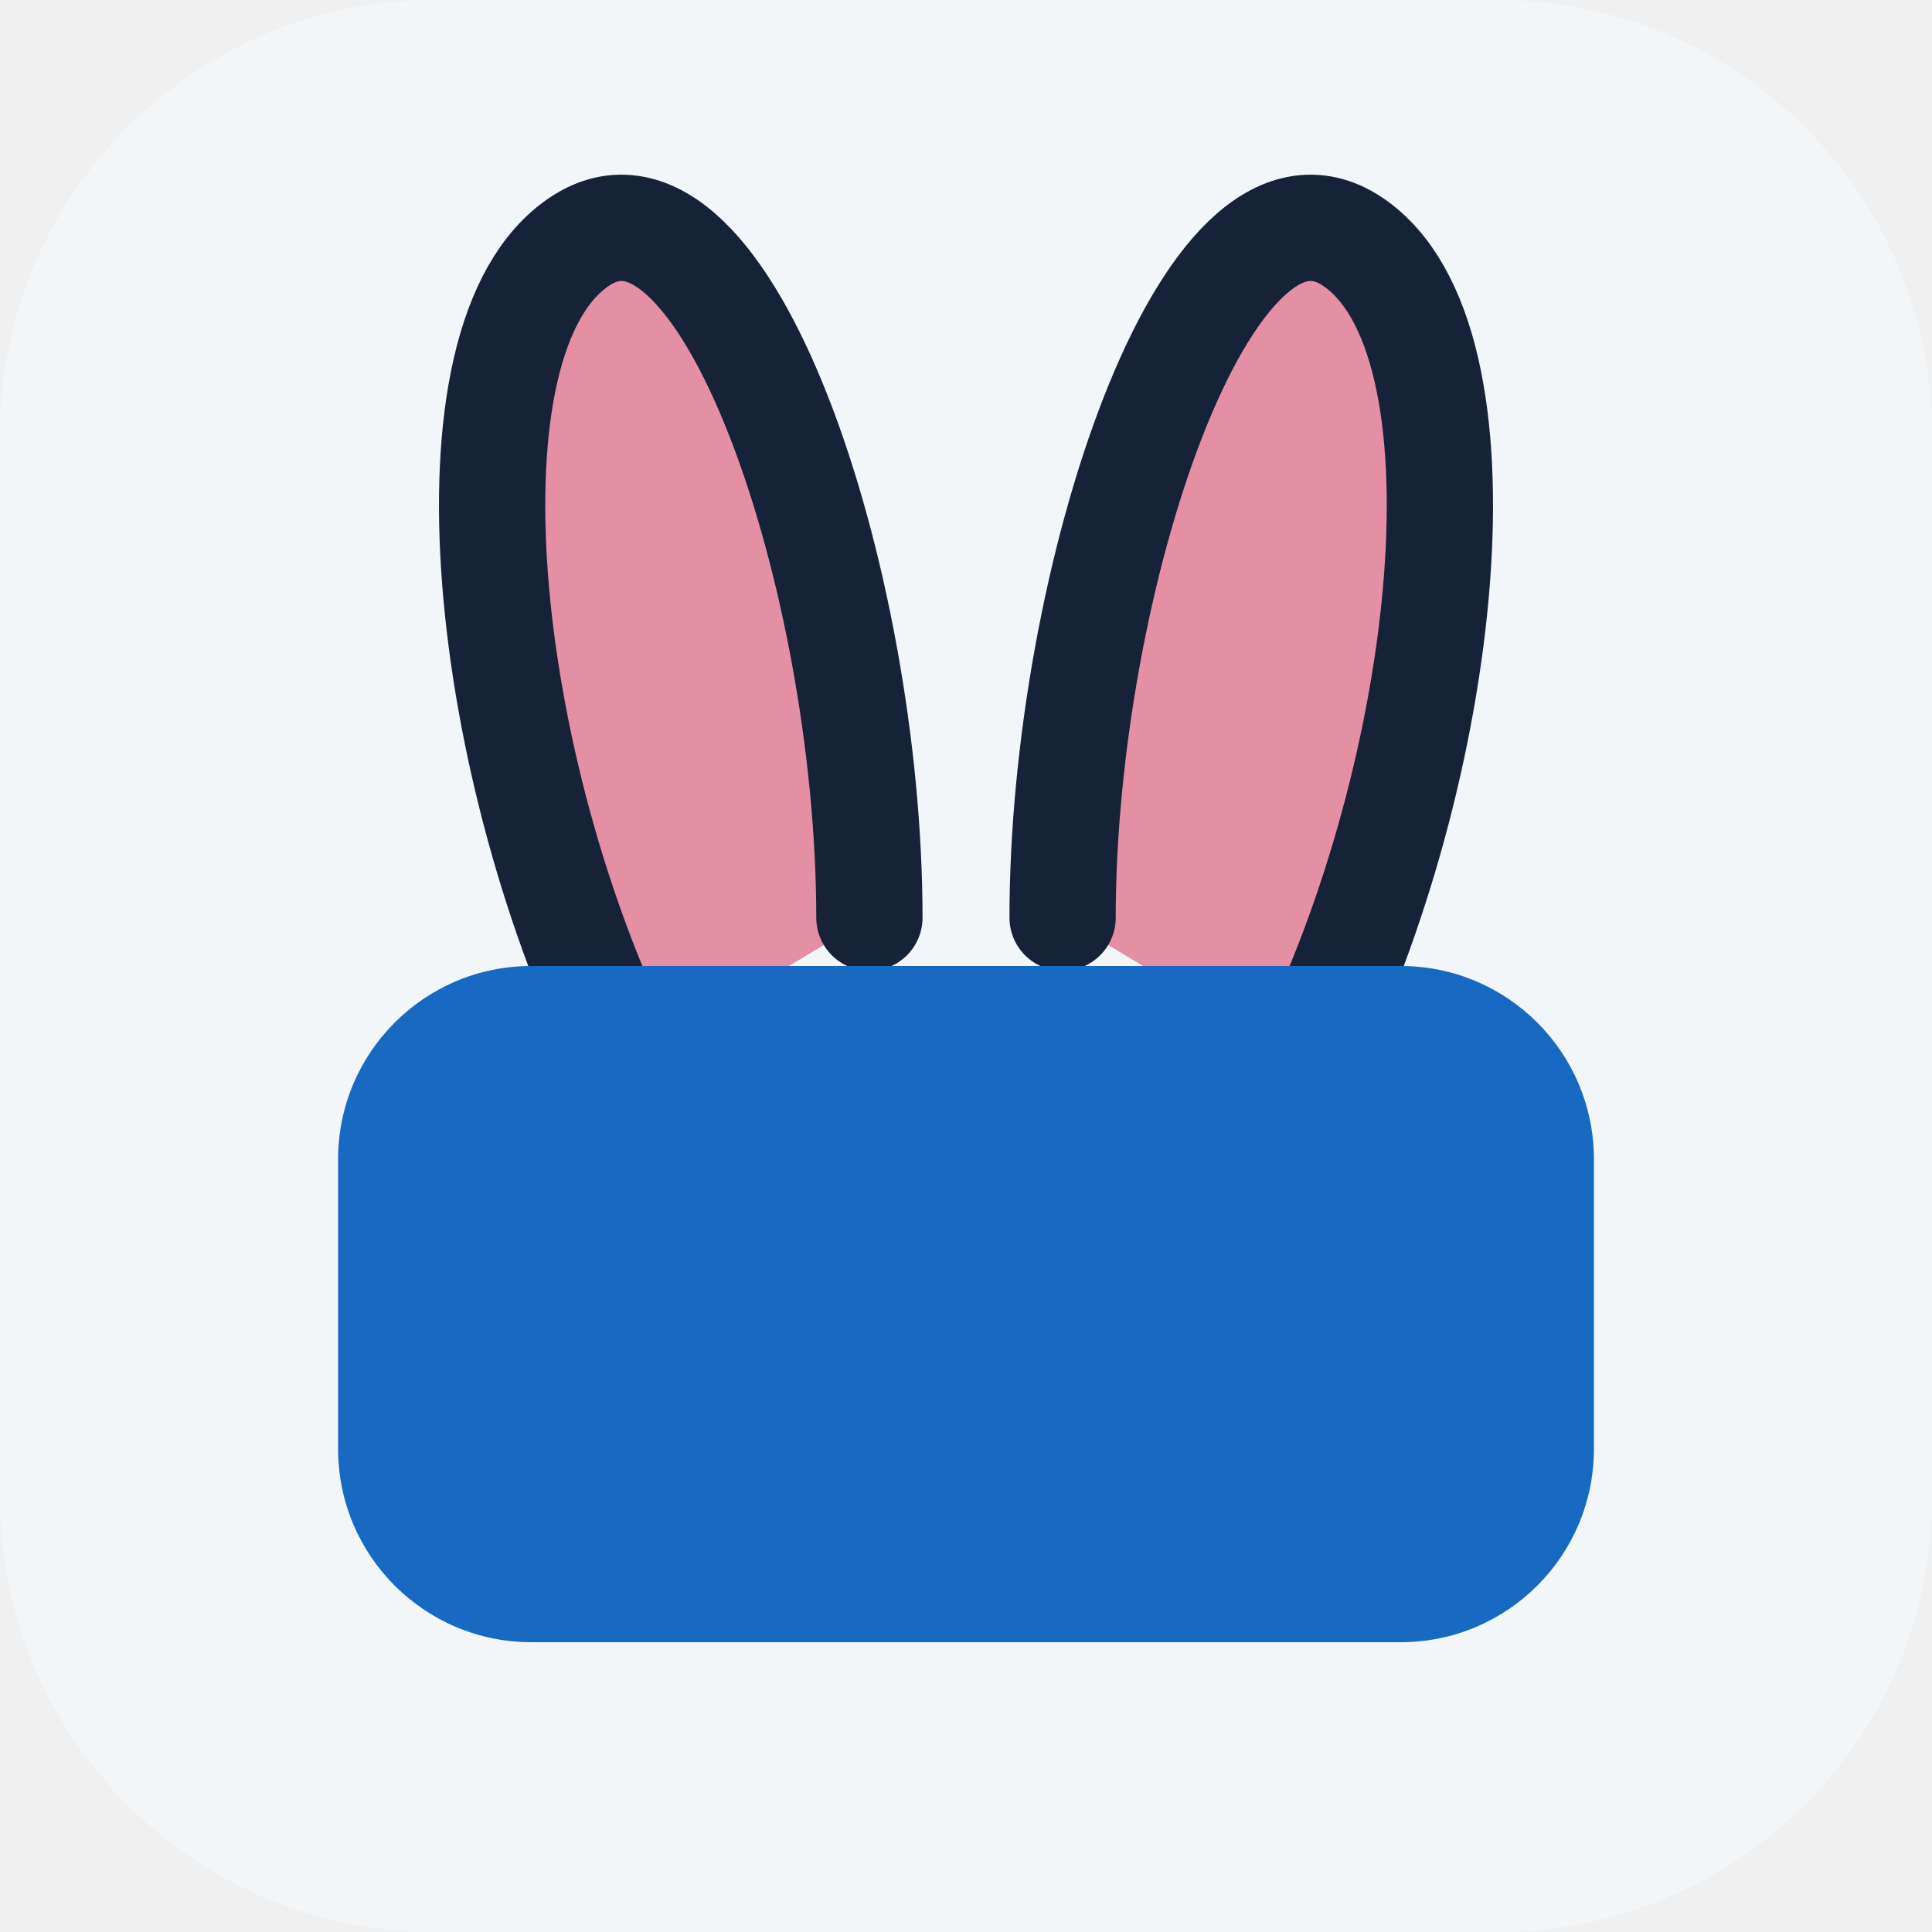
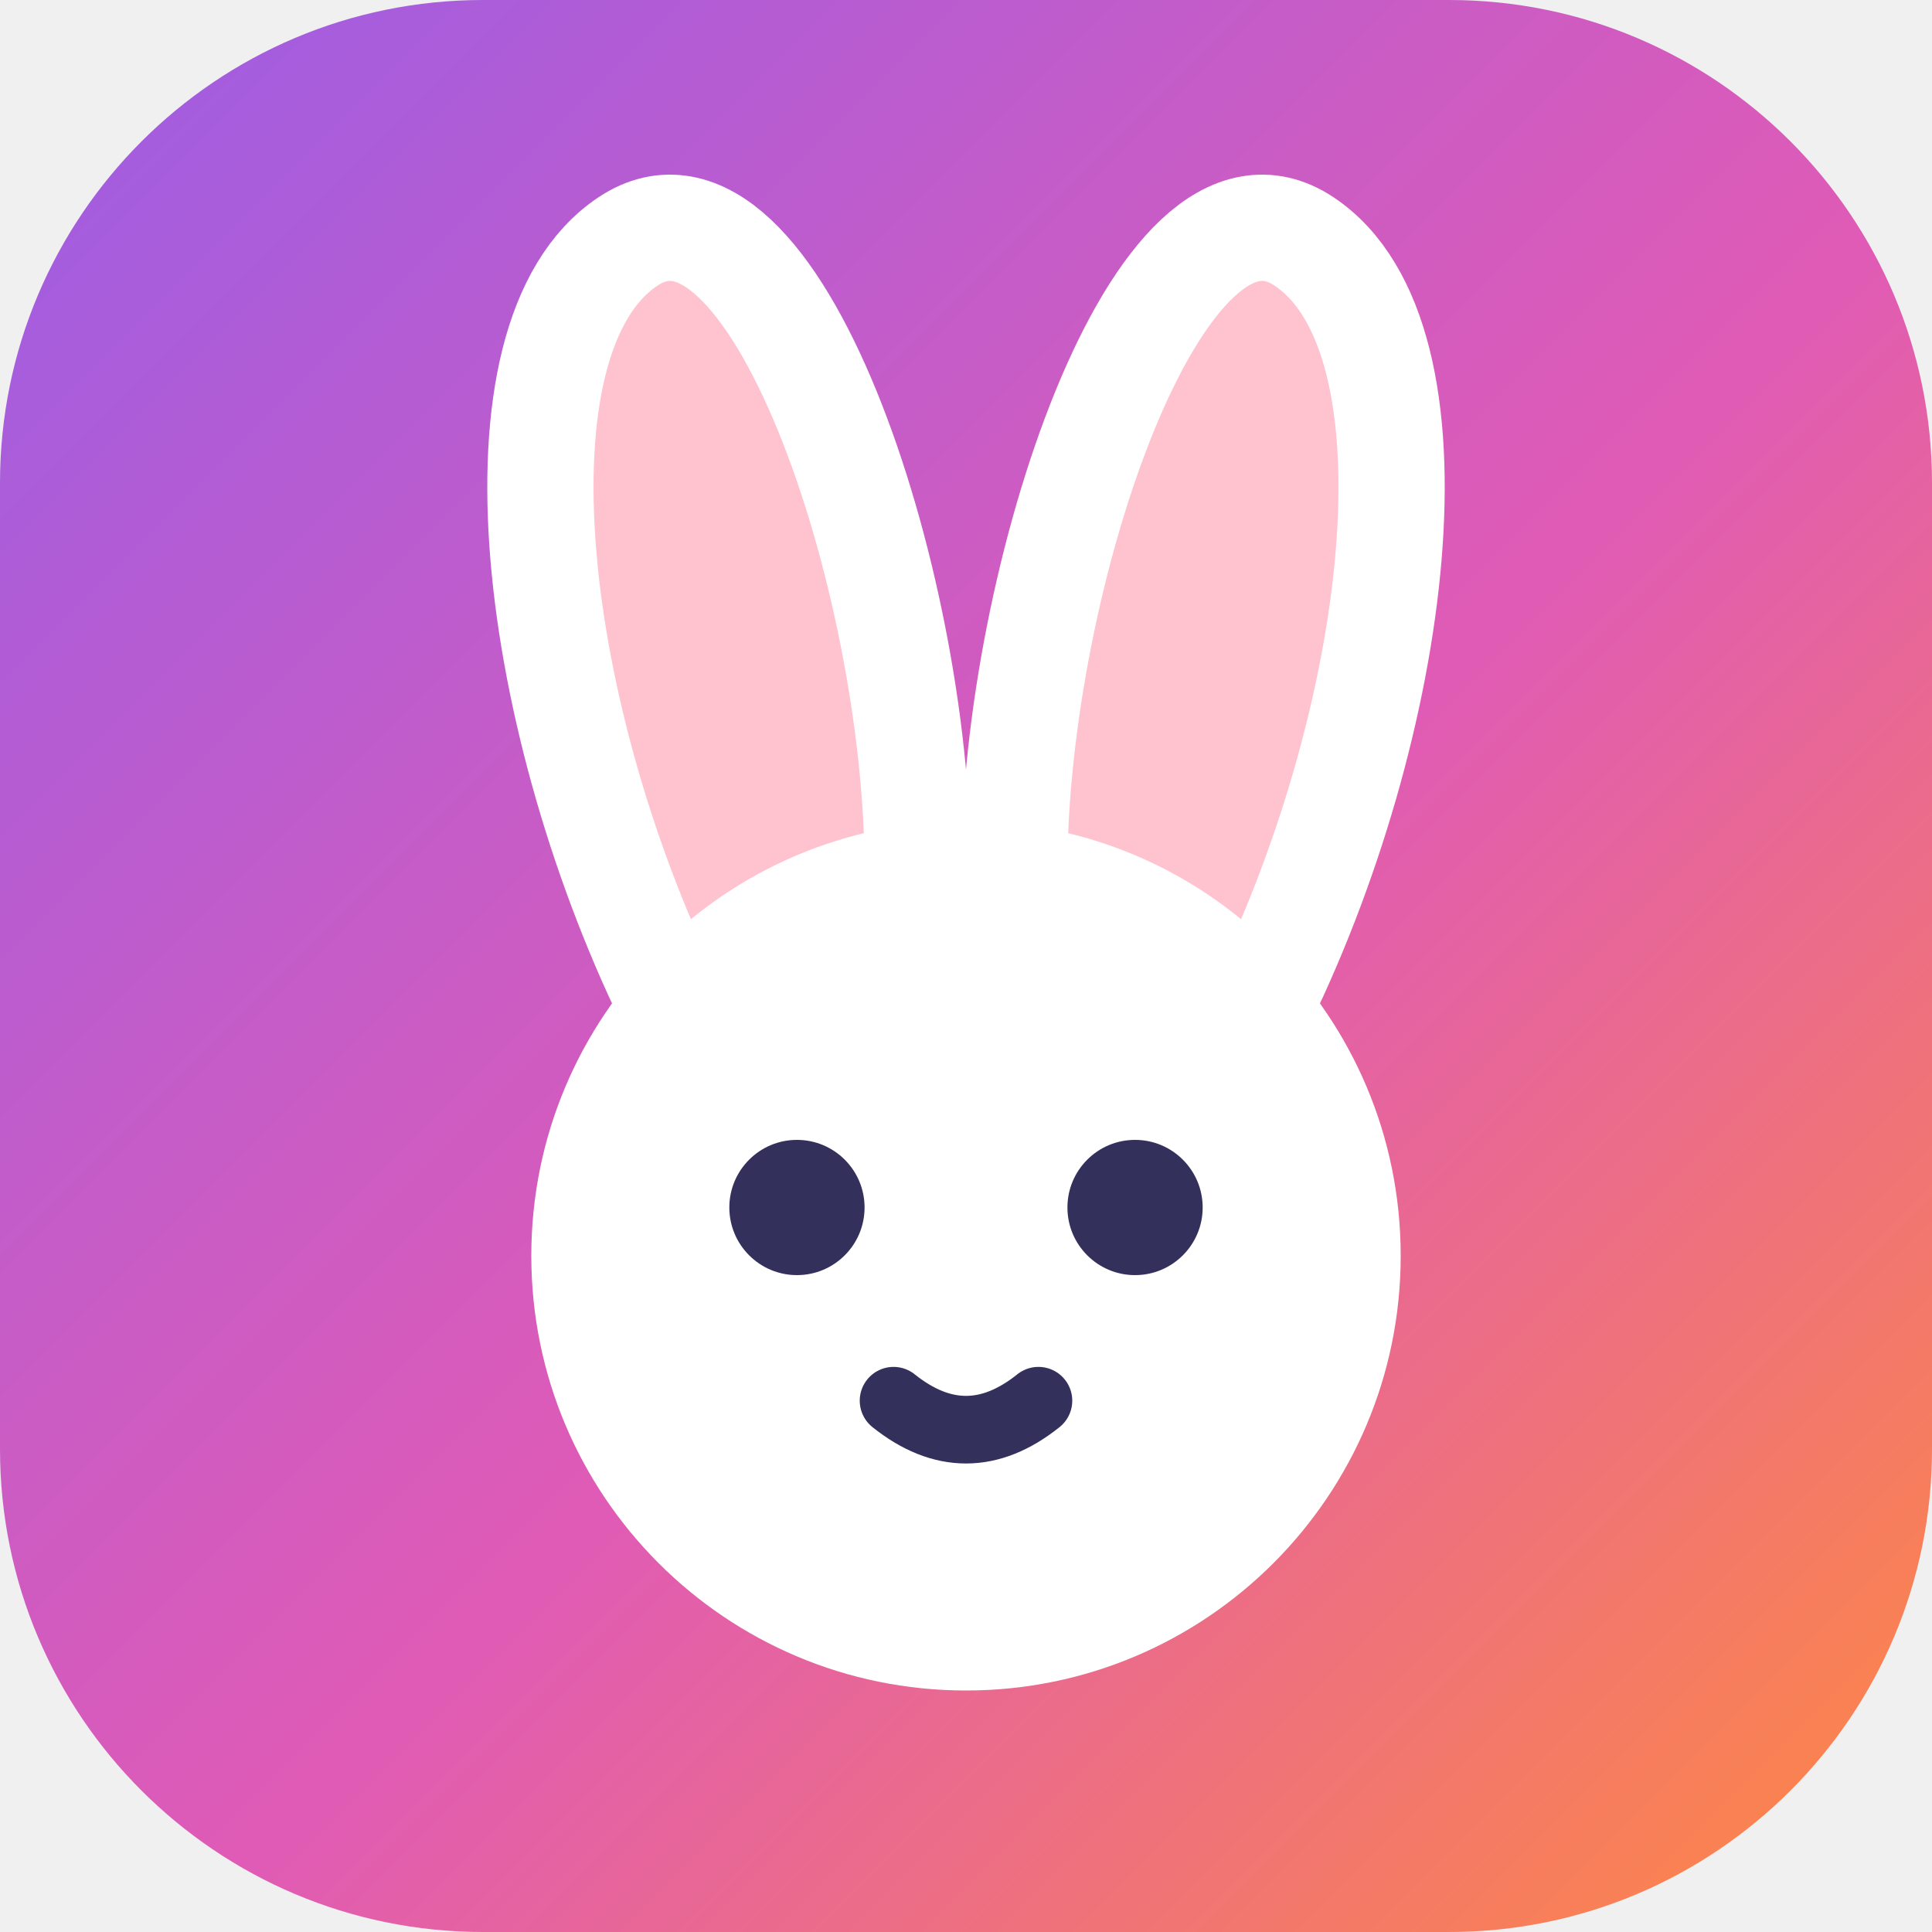
<svg xmlns="http://www.w3.org/2000/svg" viewBox="0 0 40 40">
-   <rect width="40" height="40" rx="9" fill="#F3F6F9" />
-   <path d="M13 22c-3-6-4-15-1-17s6 7 6 14M27 22c3-6 4-15 1-17s-6 7-6 14" fill="#E58FA5" stroke="#152238" stroke-width="2.2" stroke-linecap="round" />
-   <rect x="7" y="20" width="26" height="14" rx="4" fill="#1769C2" />
+   <defs>
+     <linearGradient id="g" x1="0" y1="0" x2="1" y2="1">
+       <stop offset="0" stop-color="#9B5DE5" />
+       <stop offset=".55" stop-color="#E05BB5" />
+       <stop offset="1" stop-color="#FF8A3D" />
+     </linearGradient>
+   </defs>
+   <rect width="40" height="40" rx="10" fill="url(#g)" />
+   <path d="M14 21c-3-6-4-14-1-16s6 7 6 13M26 21c3-6 4-14 1-16s-6 7-6 13" fill="#FFC2CF" stroke="#fff" stroke-width="2.2" stroke-linecap="round" />
+   <circle cx="20" cy="26" r="9" fill="#fff" />
+   <circle cx="16.5" cy="25" r="1.4" fill="#33305C" />
+   <circle cx="23.5" cy="25" r="1.4" fill="#33305C" />
+   <path d="M18.5 29q1.5 1.2 3 0" stroke="#33305C" stroke-width="1.4" fill="none" stroke-linecap="round" />
</svg>
